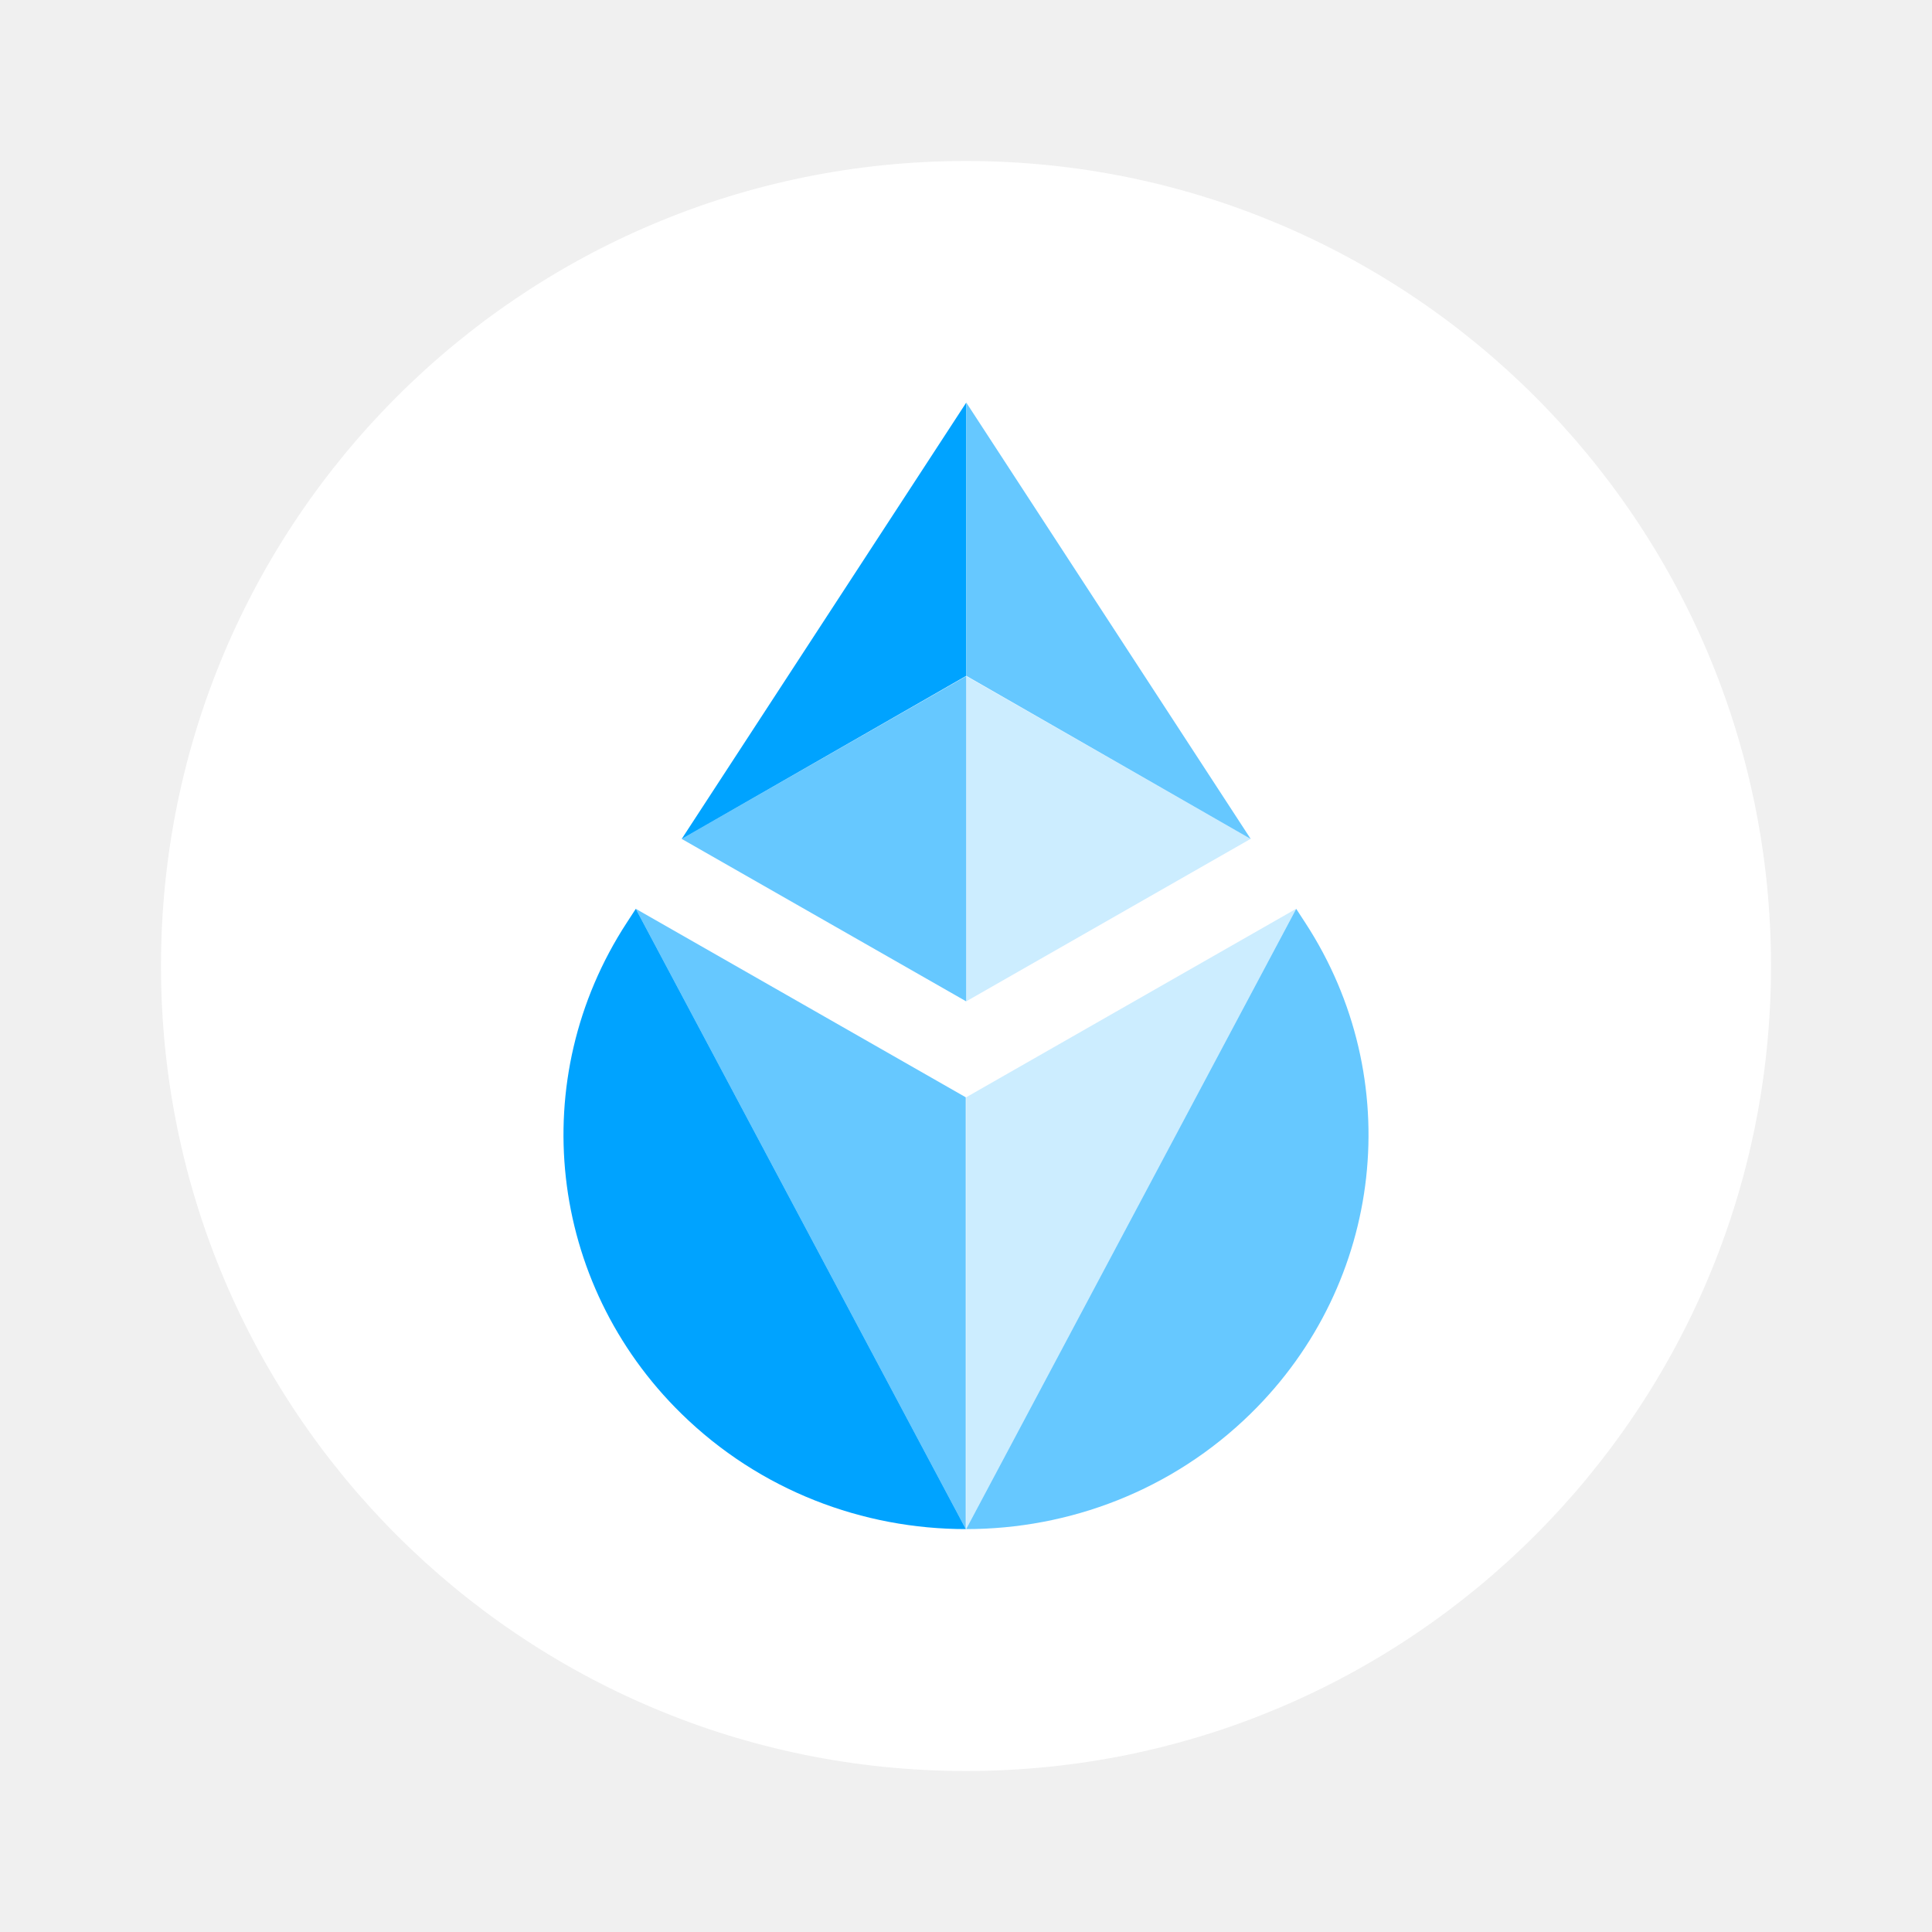
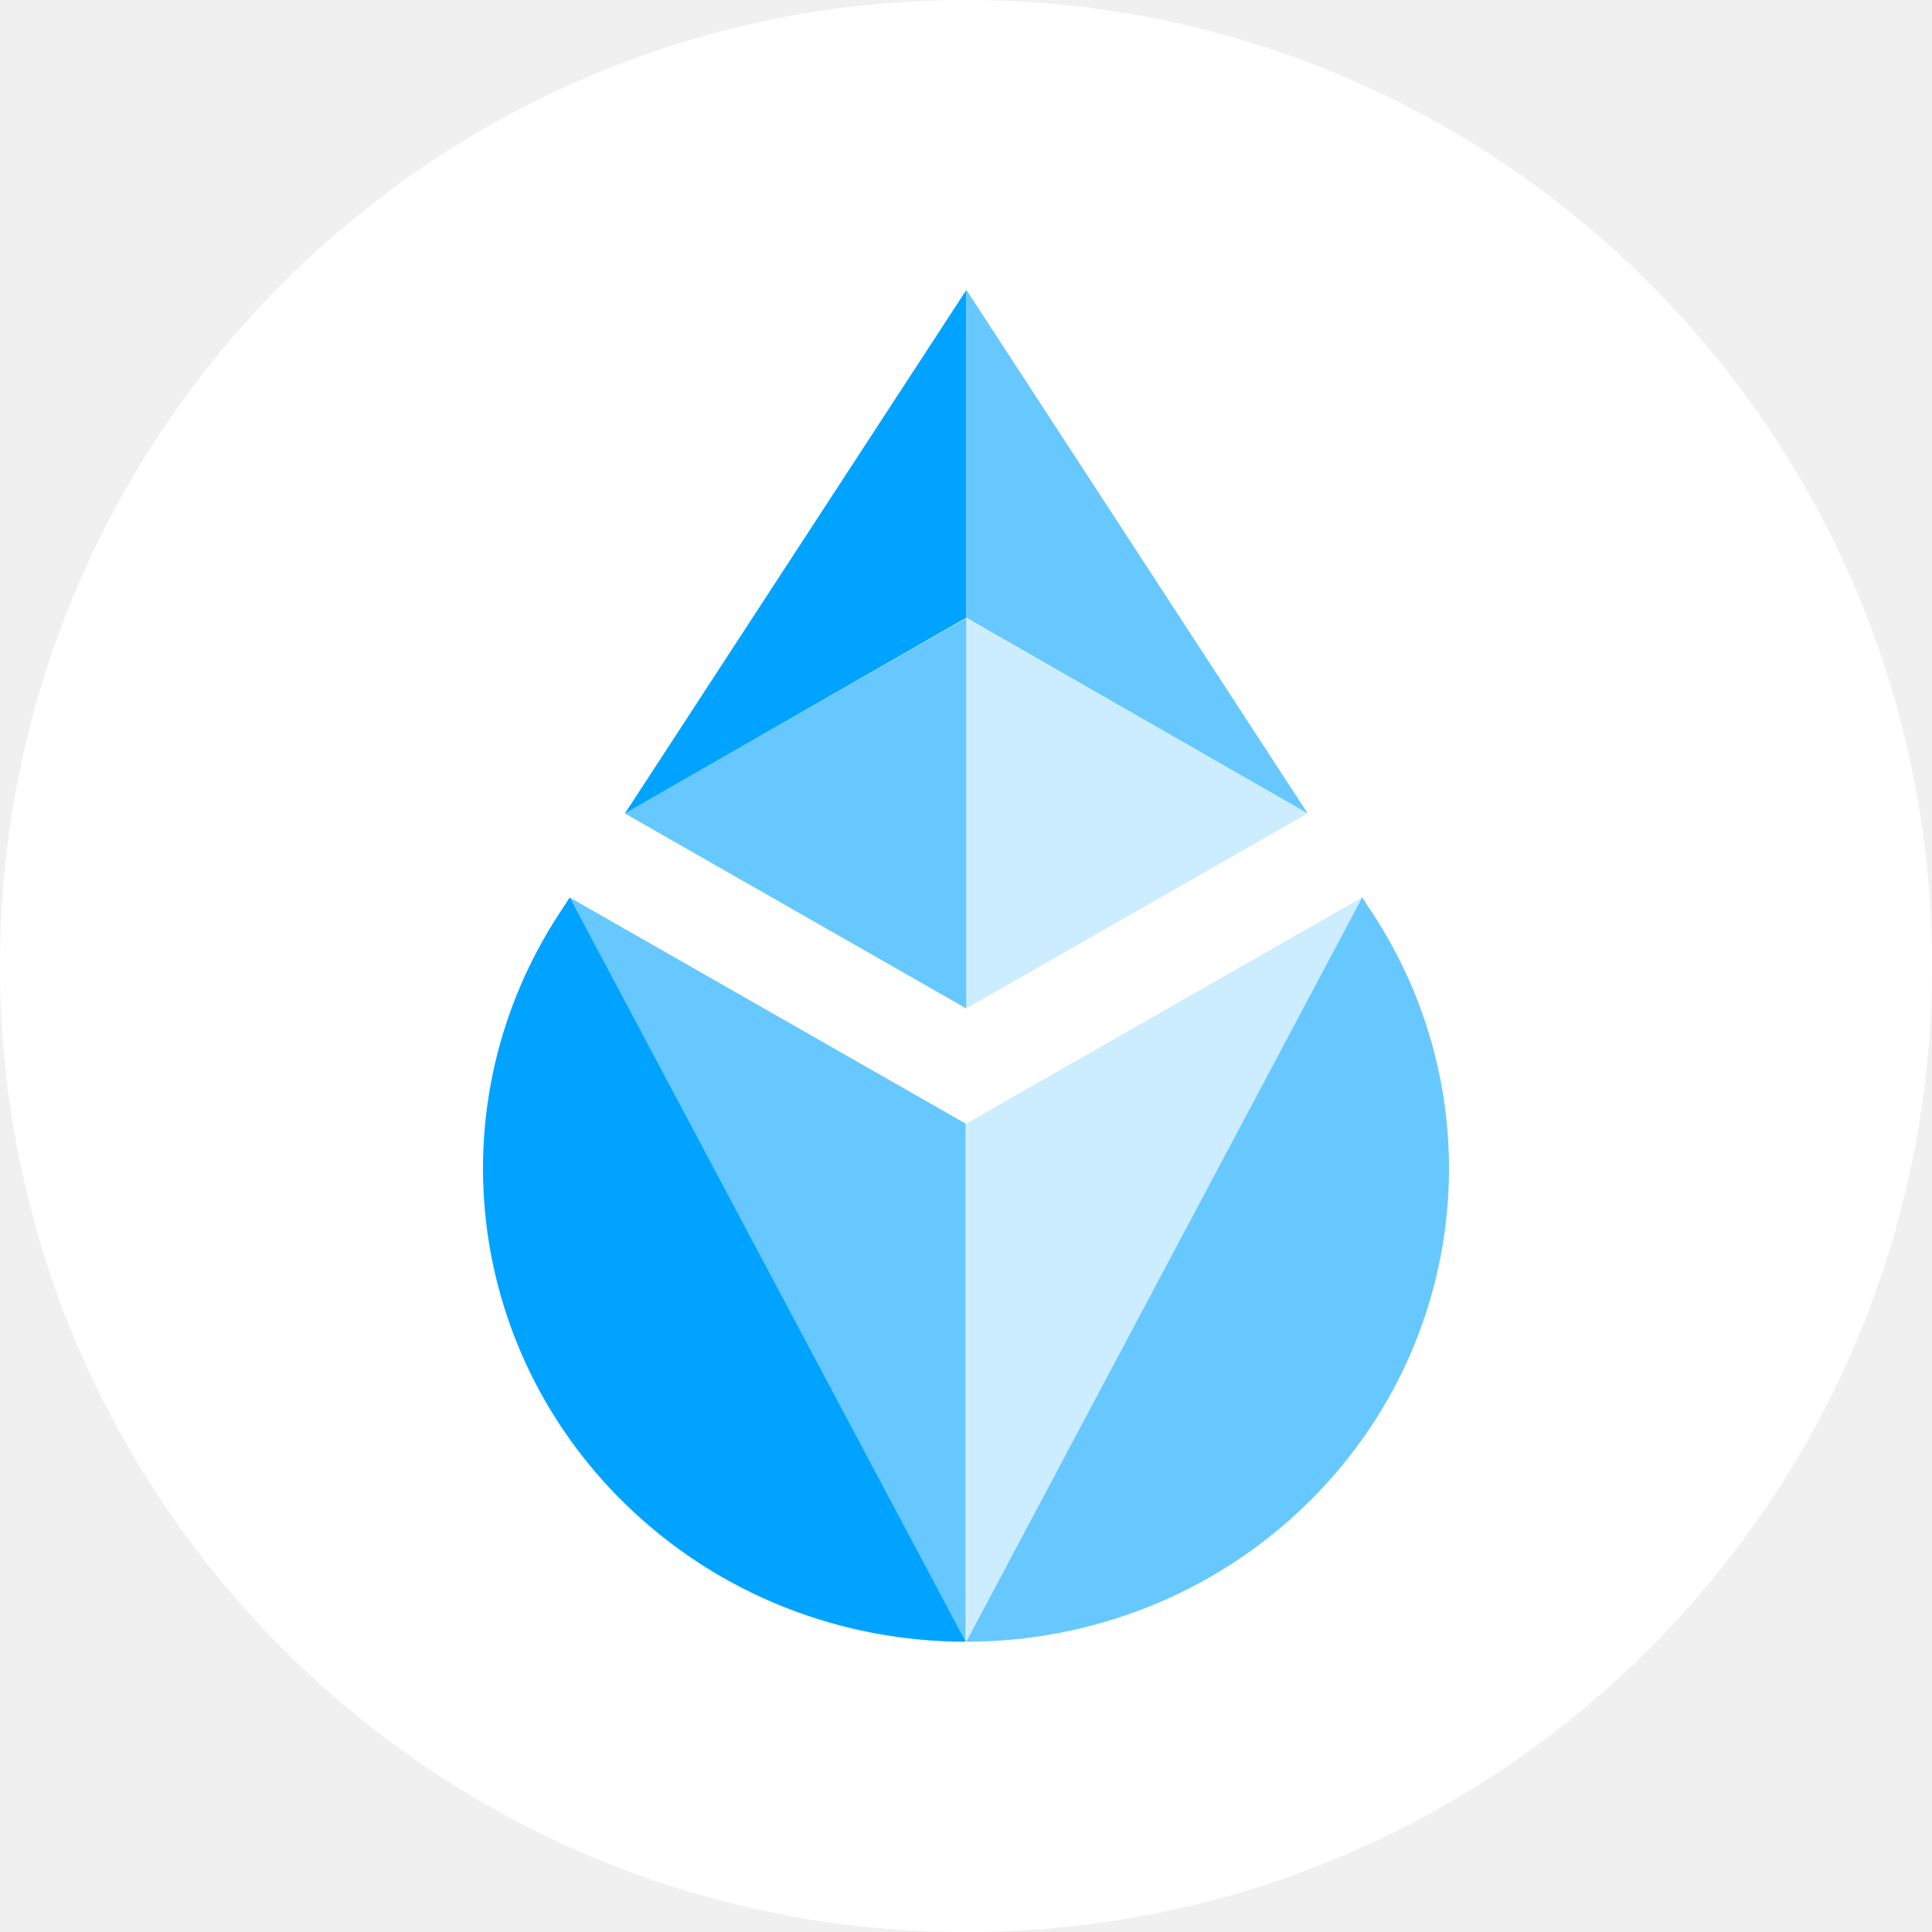
- <svg xmlns="http://www.w3.org/2000/svg" fill="none" height="24" viewBox="0 0 24 24" width="24">
-   <path d="m12 22c5.523 0 10-4.477 10-10 0-5.523-4.477-10-10-10-5.523 0-10 4.477-10 10 0 5.523 4.477 10 10 10z" fill="#fff" />
-   <g fill="#00a3ff">
-     <path d="m7.898 11.29-.112.172c-1.263 1.937-.981 4.474.678 6.099.976.956 2.255 1.434 3.534 1.434 0 0 0 0-4.1-7.705z" />
-     <path d="m11.997 13.631-4.1-2.342c4.1 7.705 4.1 7.705 4.1 7.705 0-1.678 0-3.601 0-5.364z" opacity=".6" />
-     <path d="m16.102 11.29.112.172c1.263 1.937.981 4.474-.678 6.099-.976.956-2.255 1.434-3.534 1.434 0 0 0 0 4.1-7.705z" opacity=".6" />
-     <path d="m12.002 13.631 4.1-2.342c-4.1 7.705-4.1 7.705-4.1 7.705 0-1.678 0-3.601 0-5.364z" opacity=".2" />
-     <path d="m12.003 8.4v4.039l3.532-2.018z" opacity=".2" />
-     <path d="m12.002 8.4-3.534 2.021 3.534 2.018z" opacity=".6" />
-     <path d="m12.002 5.003-3.534 5.419 3.534-2.026z" />
-     <path d="m12.003 8.395 3.534 2.027-3.534-5.422z" opacity=".6" />
+ <svg xmlns="http://www.w3.org/2000/svg" width="24" height="24" viewBox="0 0 24 24" fill="none">
+   <g clip-path="url(#clip0_3279_3300)">
+     <path d="M12 24C18.627 24 24 18.627 24 12C24 5.373 18.627 0 12 0C5.373 0 0 5.373 0 12C0 18.627 5.373 24 12 24Z" fill="white" />
+     <path d="M7.078 11.148L6.943 11.354C5.428 13.678 5.766 16.722 7.757 18.673C8.928 19.82 10.463 20.394 11.997 20.394C11.997 20.394 11.997 20.394 7.078 11.148Z" fill="#00A3FF" />
+     <path opacity="0.6" d="M11.996 13.958L7.076 11.148C11.996 20.394 11.996 20.394 11.996 20.394C11.996 18.38 11.996 16.073 11.996 13.958Z" fill="#00A3FF" />
+     <path opacity="0.6" d="M16.922 11.148L17.057 11.354C18.572 13.678 18.234 16.722 16.243 18.673C15.072 19.82 13.537 20.394 12.003 20.394C12.003 20.394 12.003 20.394 16.922 11.148Z" fill="#00A3FF" />
+     <path opacity="0.2" d="M12.002 13.958L16.922 11.148C12.002 20.394 12.002 20.394 12.002 20.394C12.002 18.38 12.002 16.073 12.002 13.958Z" fill="#00A3FF" />
+     <path opacity="0.2" d="M12.004 7.68V12.527L16.242 10.105L12.004 7.68Z" fill="#00A3FF" />
+     <path opacity="0.6" d="M12.003 7.68L7.762 10.105L12.003 12.527V7.68Z" fill="#00A3FF" />
+     <path d="M12.003 3.604L7.762 10.106L12.003 7.674V3.604Z" fill="#00A3FF" />
+     <path opacity="0.6" d="M12.004 7.674L16.245 10.105L12.004 3.6V7.674Z" fill="#00A3FF" />
  </g>
+   <defs>
+     <clipPath id="clip0_3279_3300">
+       <rect width="24" height="24" fill="white" />
+     </clipPath>
+   </defs>
</svg>
